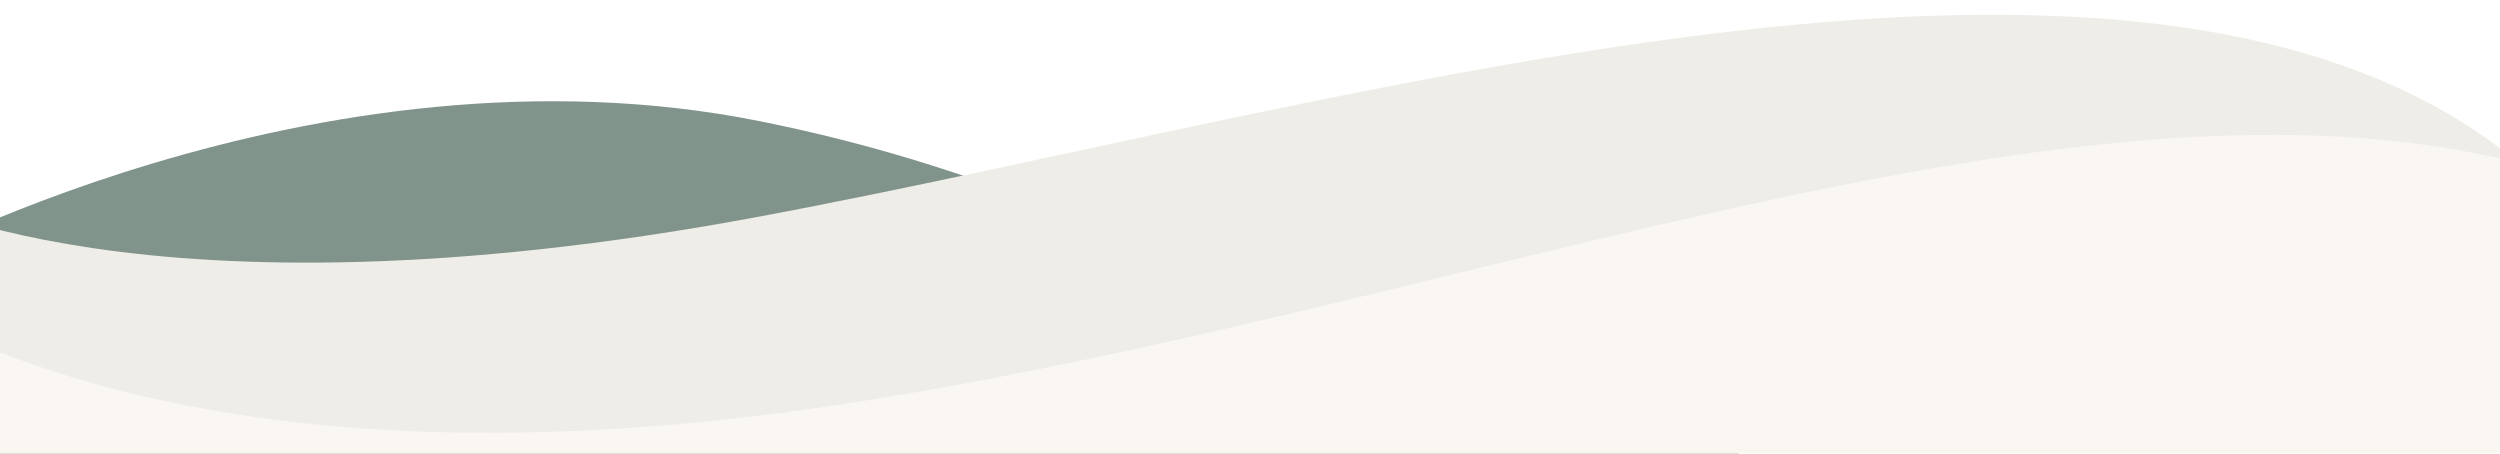
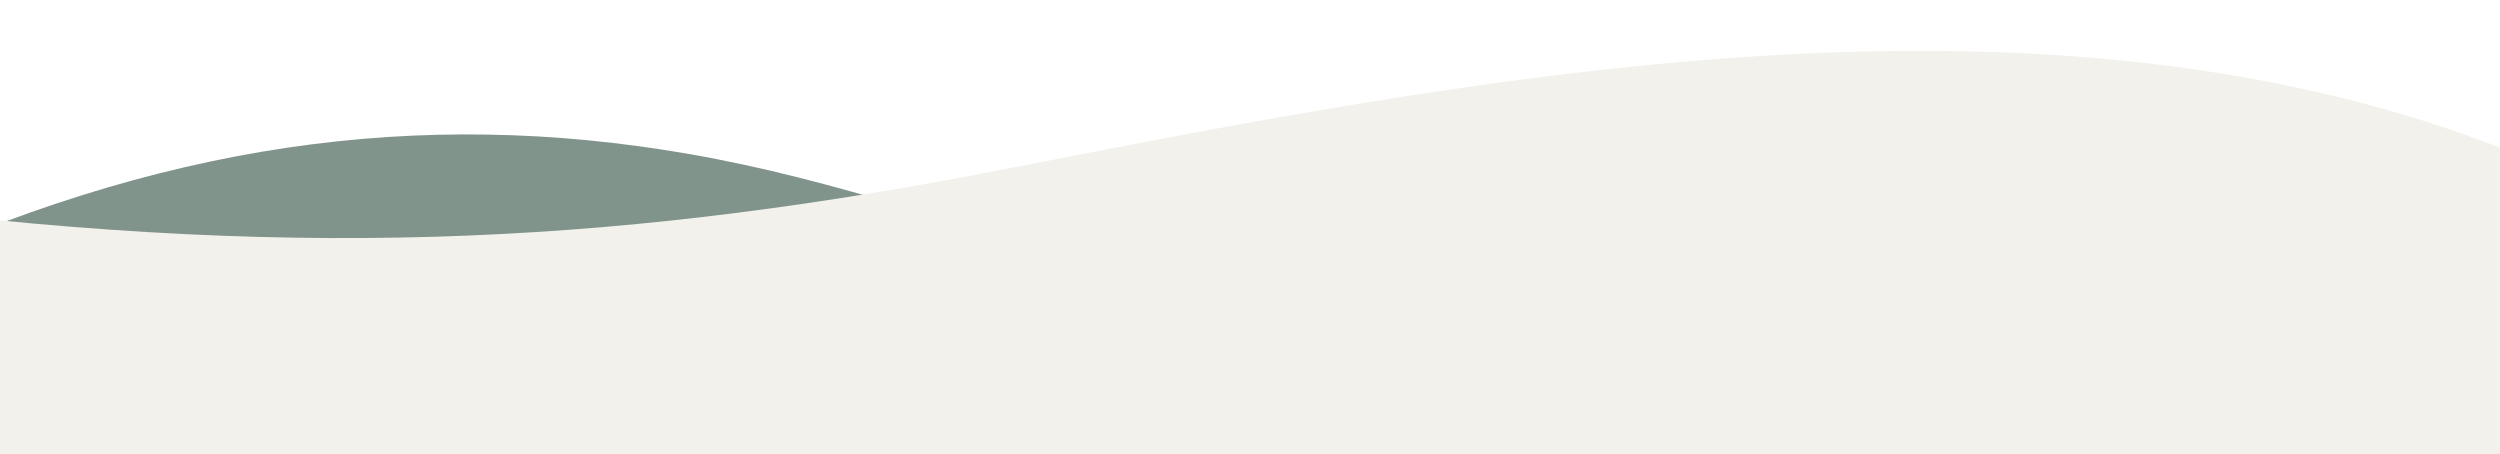
- <svg xmlns="http://www.w3.org/2000/svg" xmlns:xlink="http://www.w3.org/1999/xlink" version="1.1" id="Capa_1" x="0px" y="0px" viewBox="0 0 8192 1486.2" style="enable-background:new 0 0 8192 1486.2;" xml:space="preserve">
-   <style type="text/css">
- 	.st0{clip-path:url(#SVGID_2_);}
- 	.st1{fill:#81948B;}
- 	.st2{fill:#EFEDE7;}
- 	.st3{fill:#FAF7F3;}
- </style>
-   <g>
-     <defs>
-       <rect id="SVGID_1_" width="8192" height="1486.2" />
-     </defs>
-     <clipPath id="SVGID_2_">
-       <use xlink:href="#SVGID_1_" style="overflow:visible;" />
-     </clipPath>
-     <g class="st0">
-       <path class="st1" d="M5697.5,1507.6v-353.1c-1359.7,224.6-1738.1-461.1-3204.2-756.7s-2885,496.6-2885,496.6l32.5,613.2H5697.5z" />
-       <path class="st2" d="M8420.8,1429.3V695.5C7289.3-561.8,4507.7,334,2480.4,711.2s-2828.8-78.6-2828.8-78.6l-38,796.7H8420.8z" />
-       <path class="st3" d="M9480.3,1507.6c-3.7-129-6.6-214.9-6.6-214.9c-1461.5-1713-4038.8-377.2-6710.4,31.4S-757,679.7-757,679.7    l-58.7,827.8H9480.3z" />
-     </g>
-   </g>
+ <svg xmlns="http://www.w3.org/2000/svg" viewBox="0 0 8192 1486.2" preserveAspectRatio="none">
+   <path fill="#81948B" d="M-420 910 C 520 470 1370 350 2260 505 C 3250 678 3820 1128 5650 1018 L 5650 1600 L -420 1600 Z" />
+   <path fill="#F3F1EC" d="M-420 675 C 1040 860 2090 790 3315 550 C 5055 208 7035 -160 8612 675 L 8612 1600 L -420 1600 Z" />
</svg>
